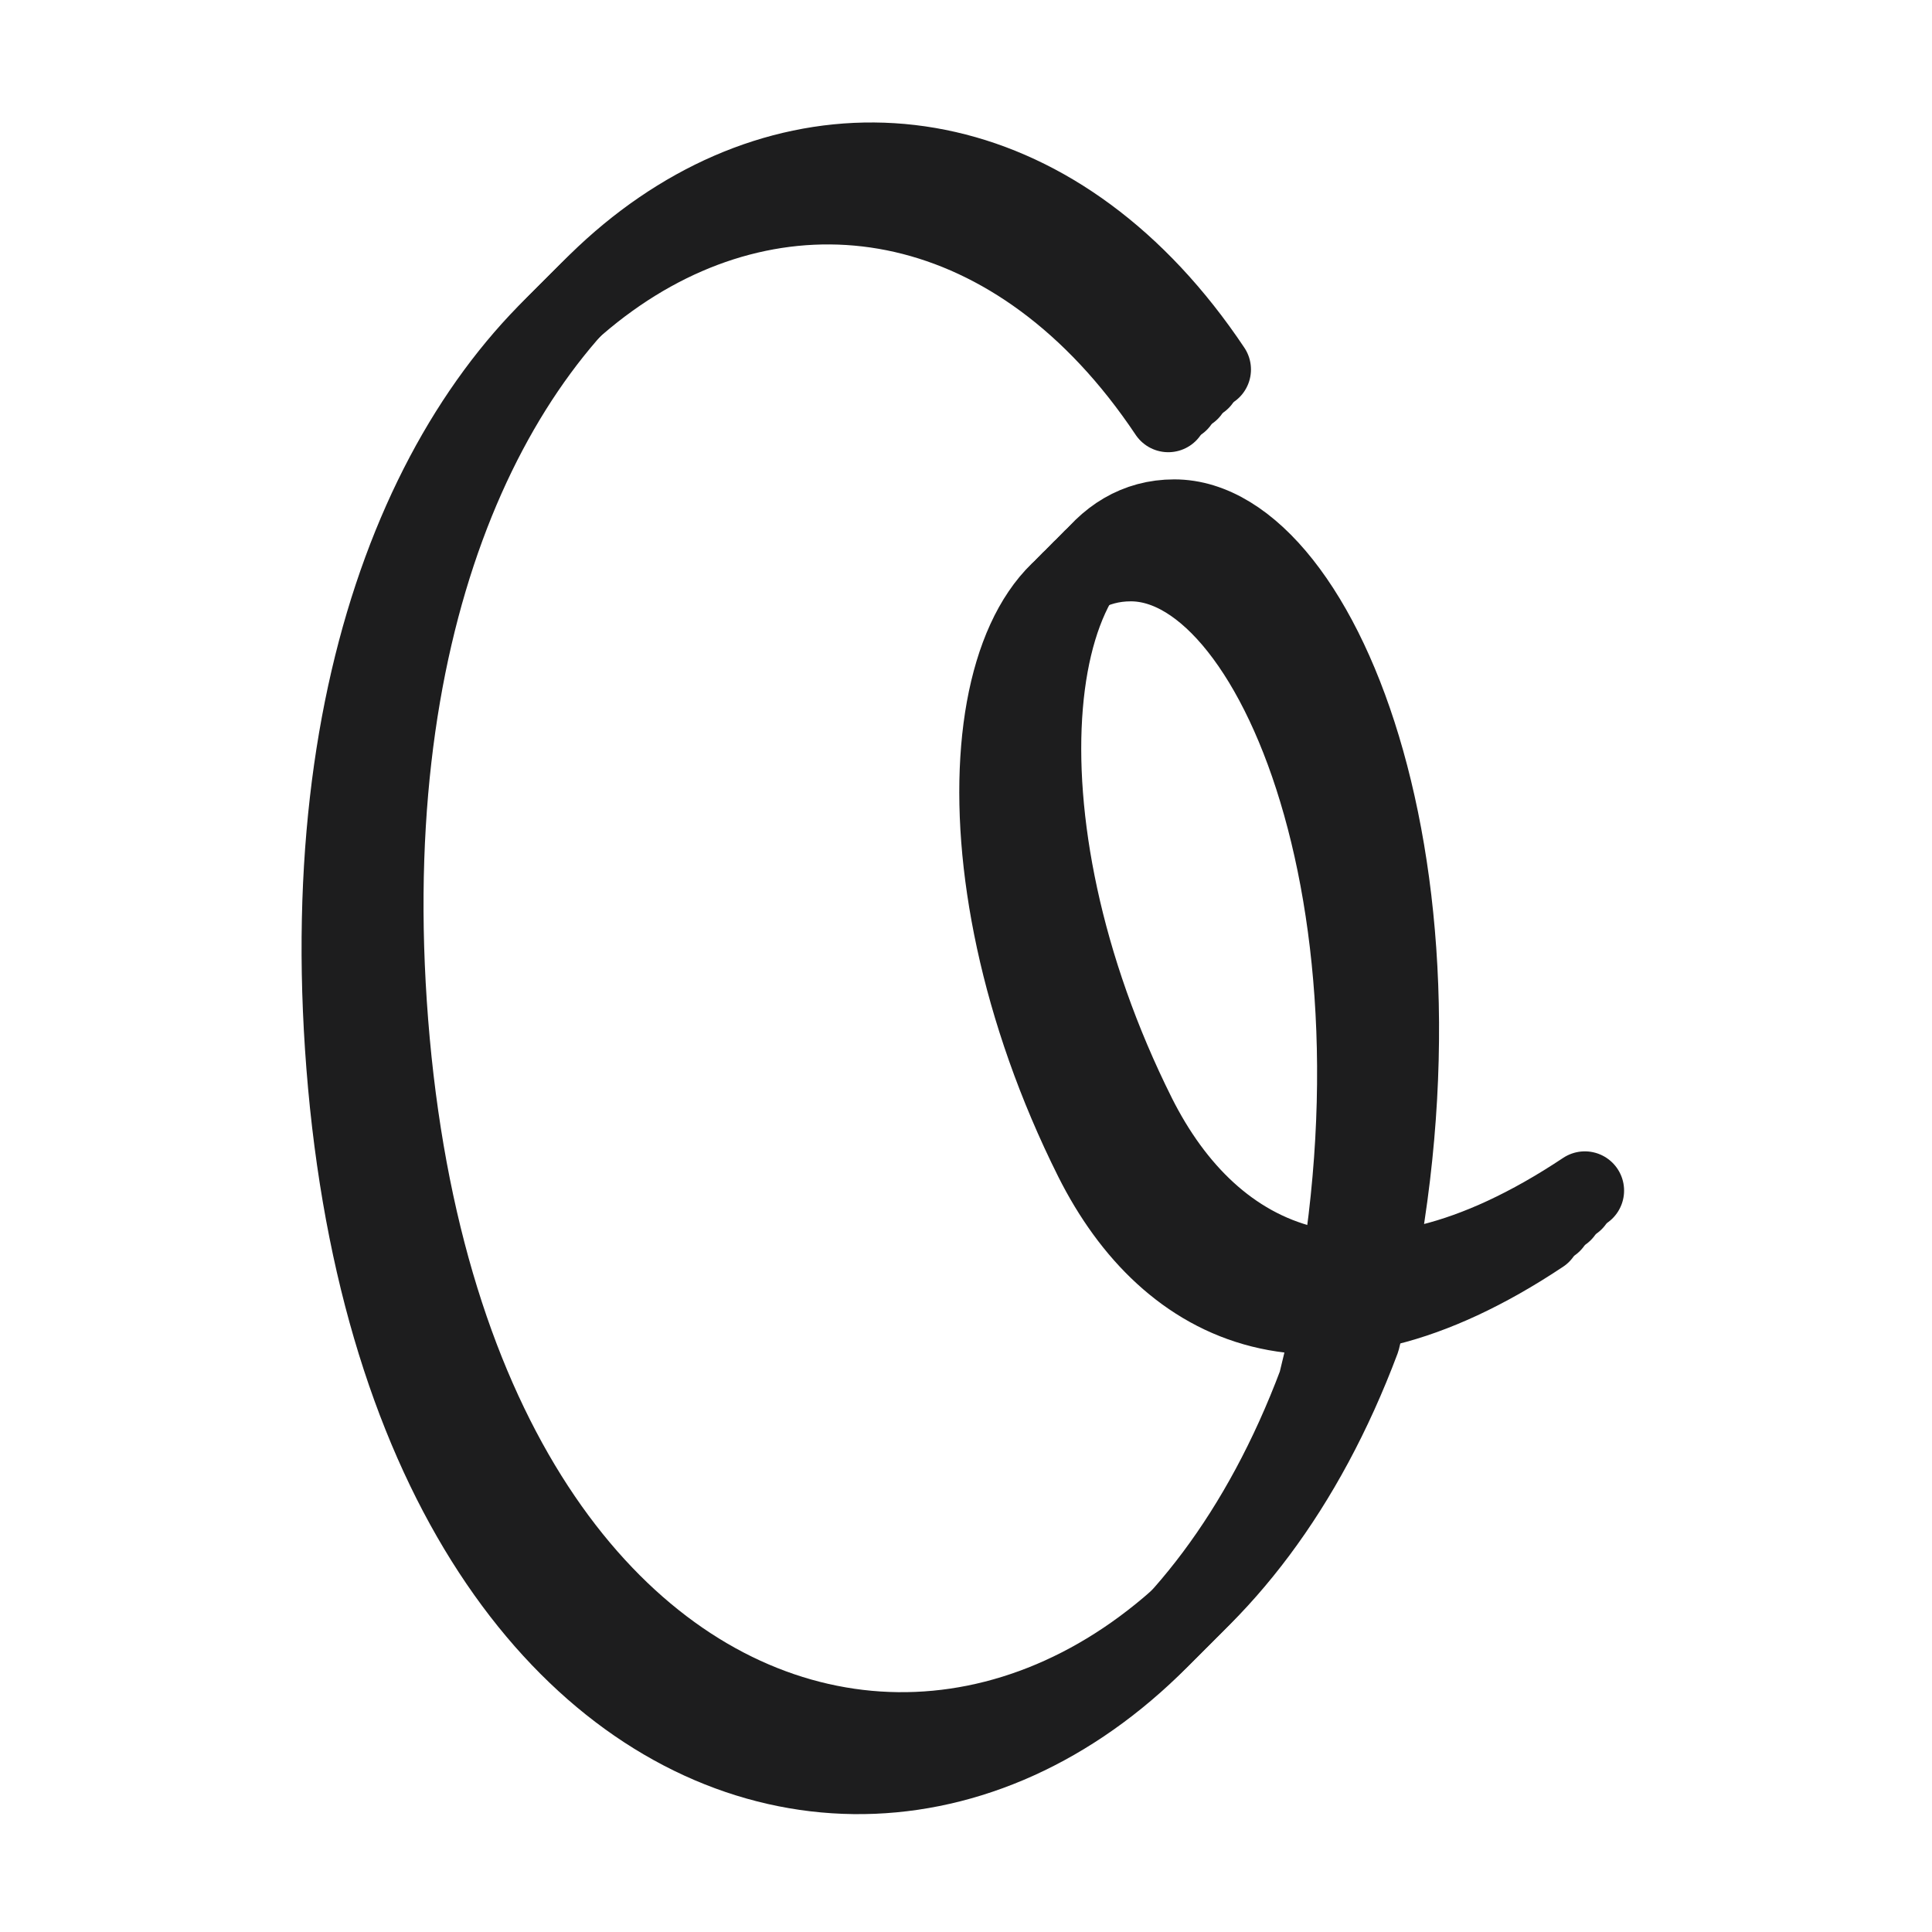
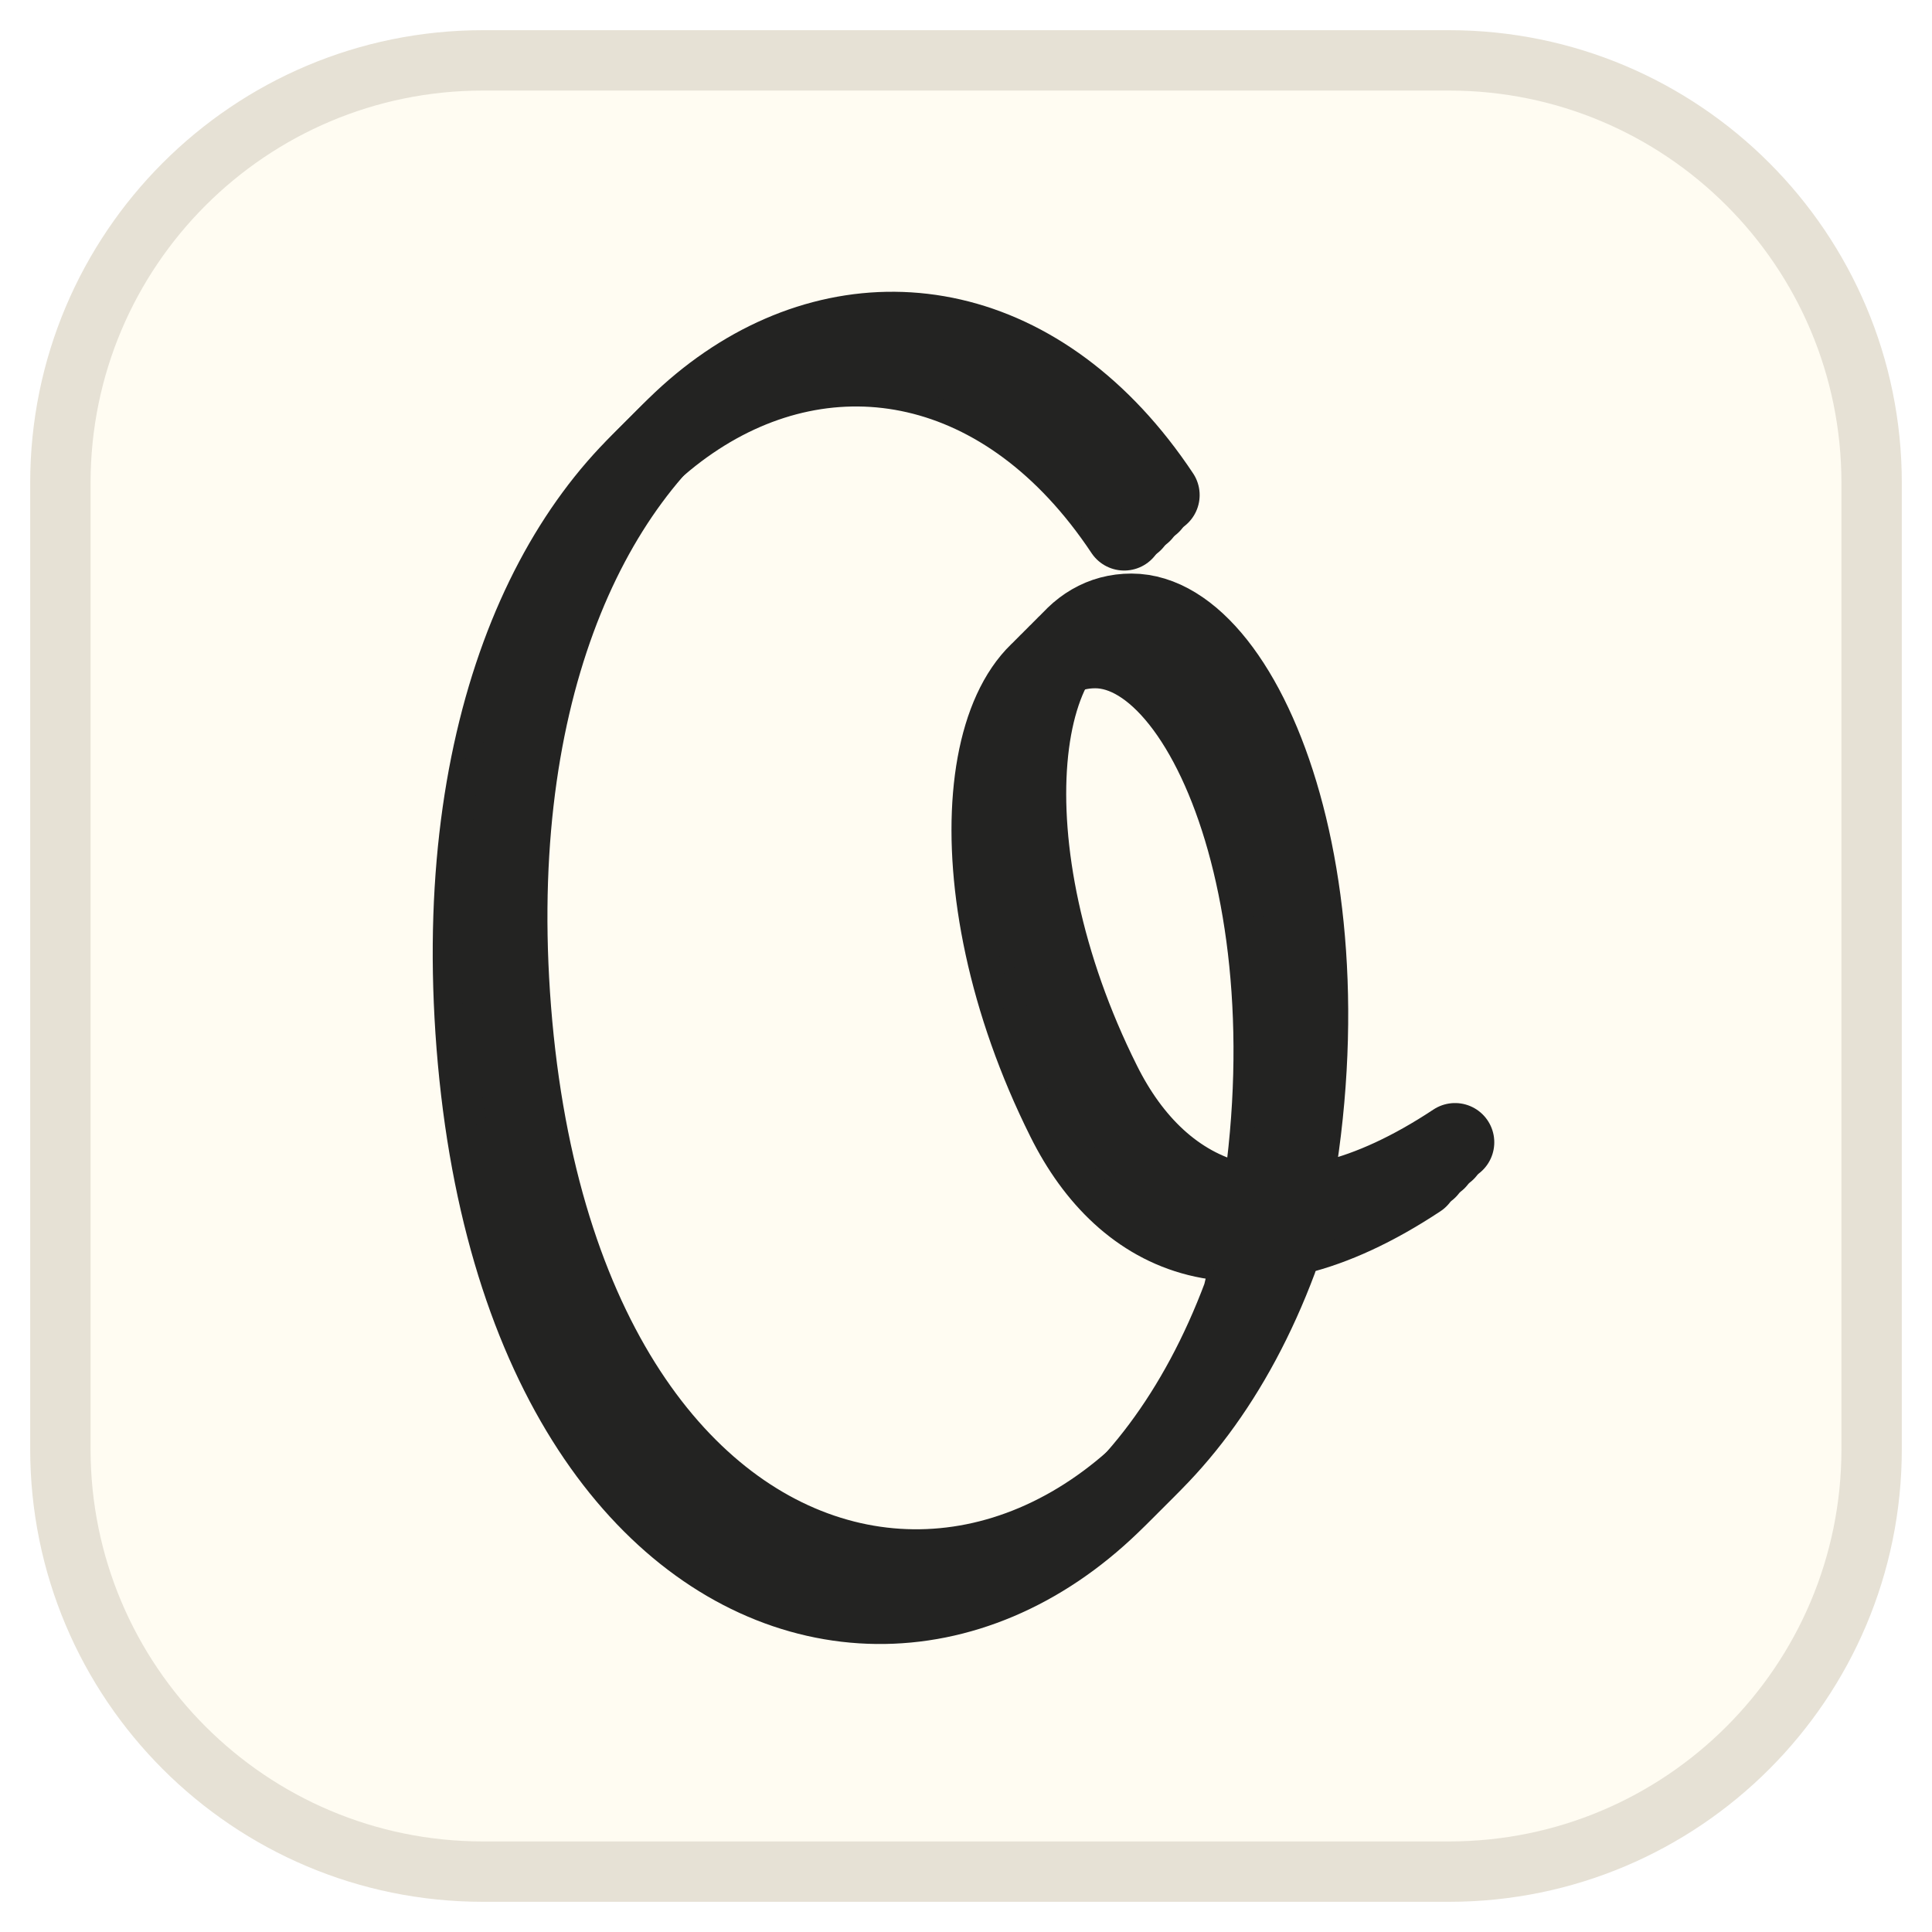
<svg xmlns="http://www.w3.org/2000/svg" viewBox="0 0 32 32" width="100%" height="100%">
-   <style>
-     .ink {
-       fill: none;
-       stroke: #141415;
-       stroke-width: 1.3;
-       stroke-linecap: round;
-       stroke-linejoin: round;
-     }
-     @media (prefers-color-scheme: dark) {
-       .ink {
-         stroke: #FAF8F5;
-       }
-     }
-   </style>
  <defs>
-     <path id="o" d="M 19.71 6.48 C 14.76 -0.93, 4.88 4.01, 6.11 17.61 C 7.35 31.2, 18.47 32.44, 22.18 22.55 C 24.03 15.13, 21.56 8.95, 19.09 8.95 C 16.62 8.95, 16.0 13.9, 18.47 18.84 C 19.71 21.31, 22.18 22.55, 25.89 20.08" class="ink" />
+     <path id="o" d="M 18.92 8.5 C 15.03 2.65, 7.23 6.55, 8.2 17.27 C 9.18 27.99, 17.95 28.96, 20.87 21.16 C 22.33 15.32, 20.39 10.45, 18.44 10.45 C 16.49 10.45, 16.0 14.34, 17.95 18.24 C 18.92 20.19, 20.87 21.16, 23.8 19.22" fill="none" stroke="#1A1A1A" stroke-width="1.3" stroke-linecap="round" stroke-linejoin="round" />
  </defs>
+   <rect x="1" y="1" width="30" height="30" rx="7" fill="#FFFCF2" stroke="#E6E1D5" stroke-width="1" />
  <g opacity="0.96">
-     <use href="#o" x="-0.36" y="0.36" />
-     <use href="#o" x="-0.18" y="0.18" />
+     <use href="#o" x="-0.30" y="0.30" />
+     <use href="#o" x="-0.15" y="0.15" />
    <use href="#o" x="0.00" y="0.00" />
-     <use href="#o" x="0.18" y="-0.18" />
-     <use href="#o" x="0.36" y="-0.36" />
+     <use href="#o" x="0.15" y="-0.15" />
+     <use href="#o" x="0.30" y="-0.30" />
  </g>
</svg>
